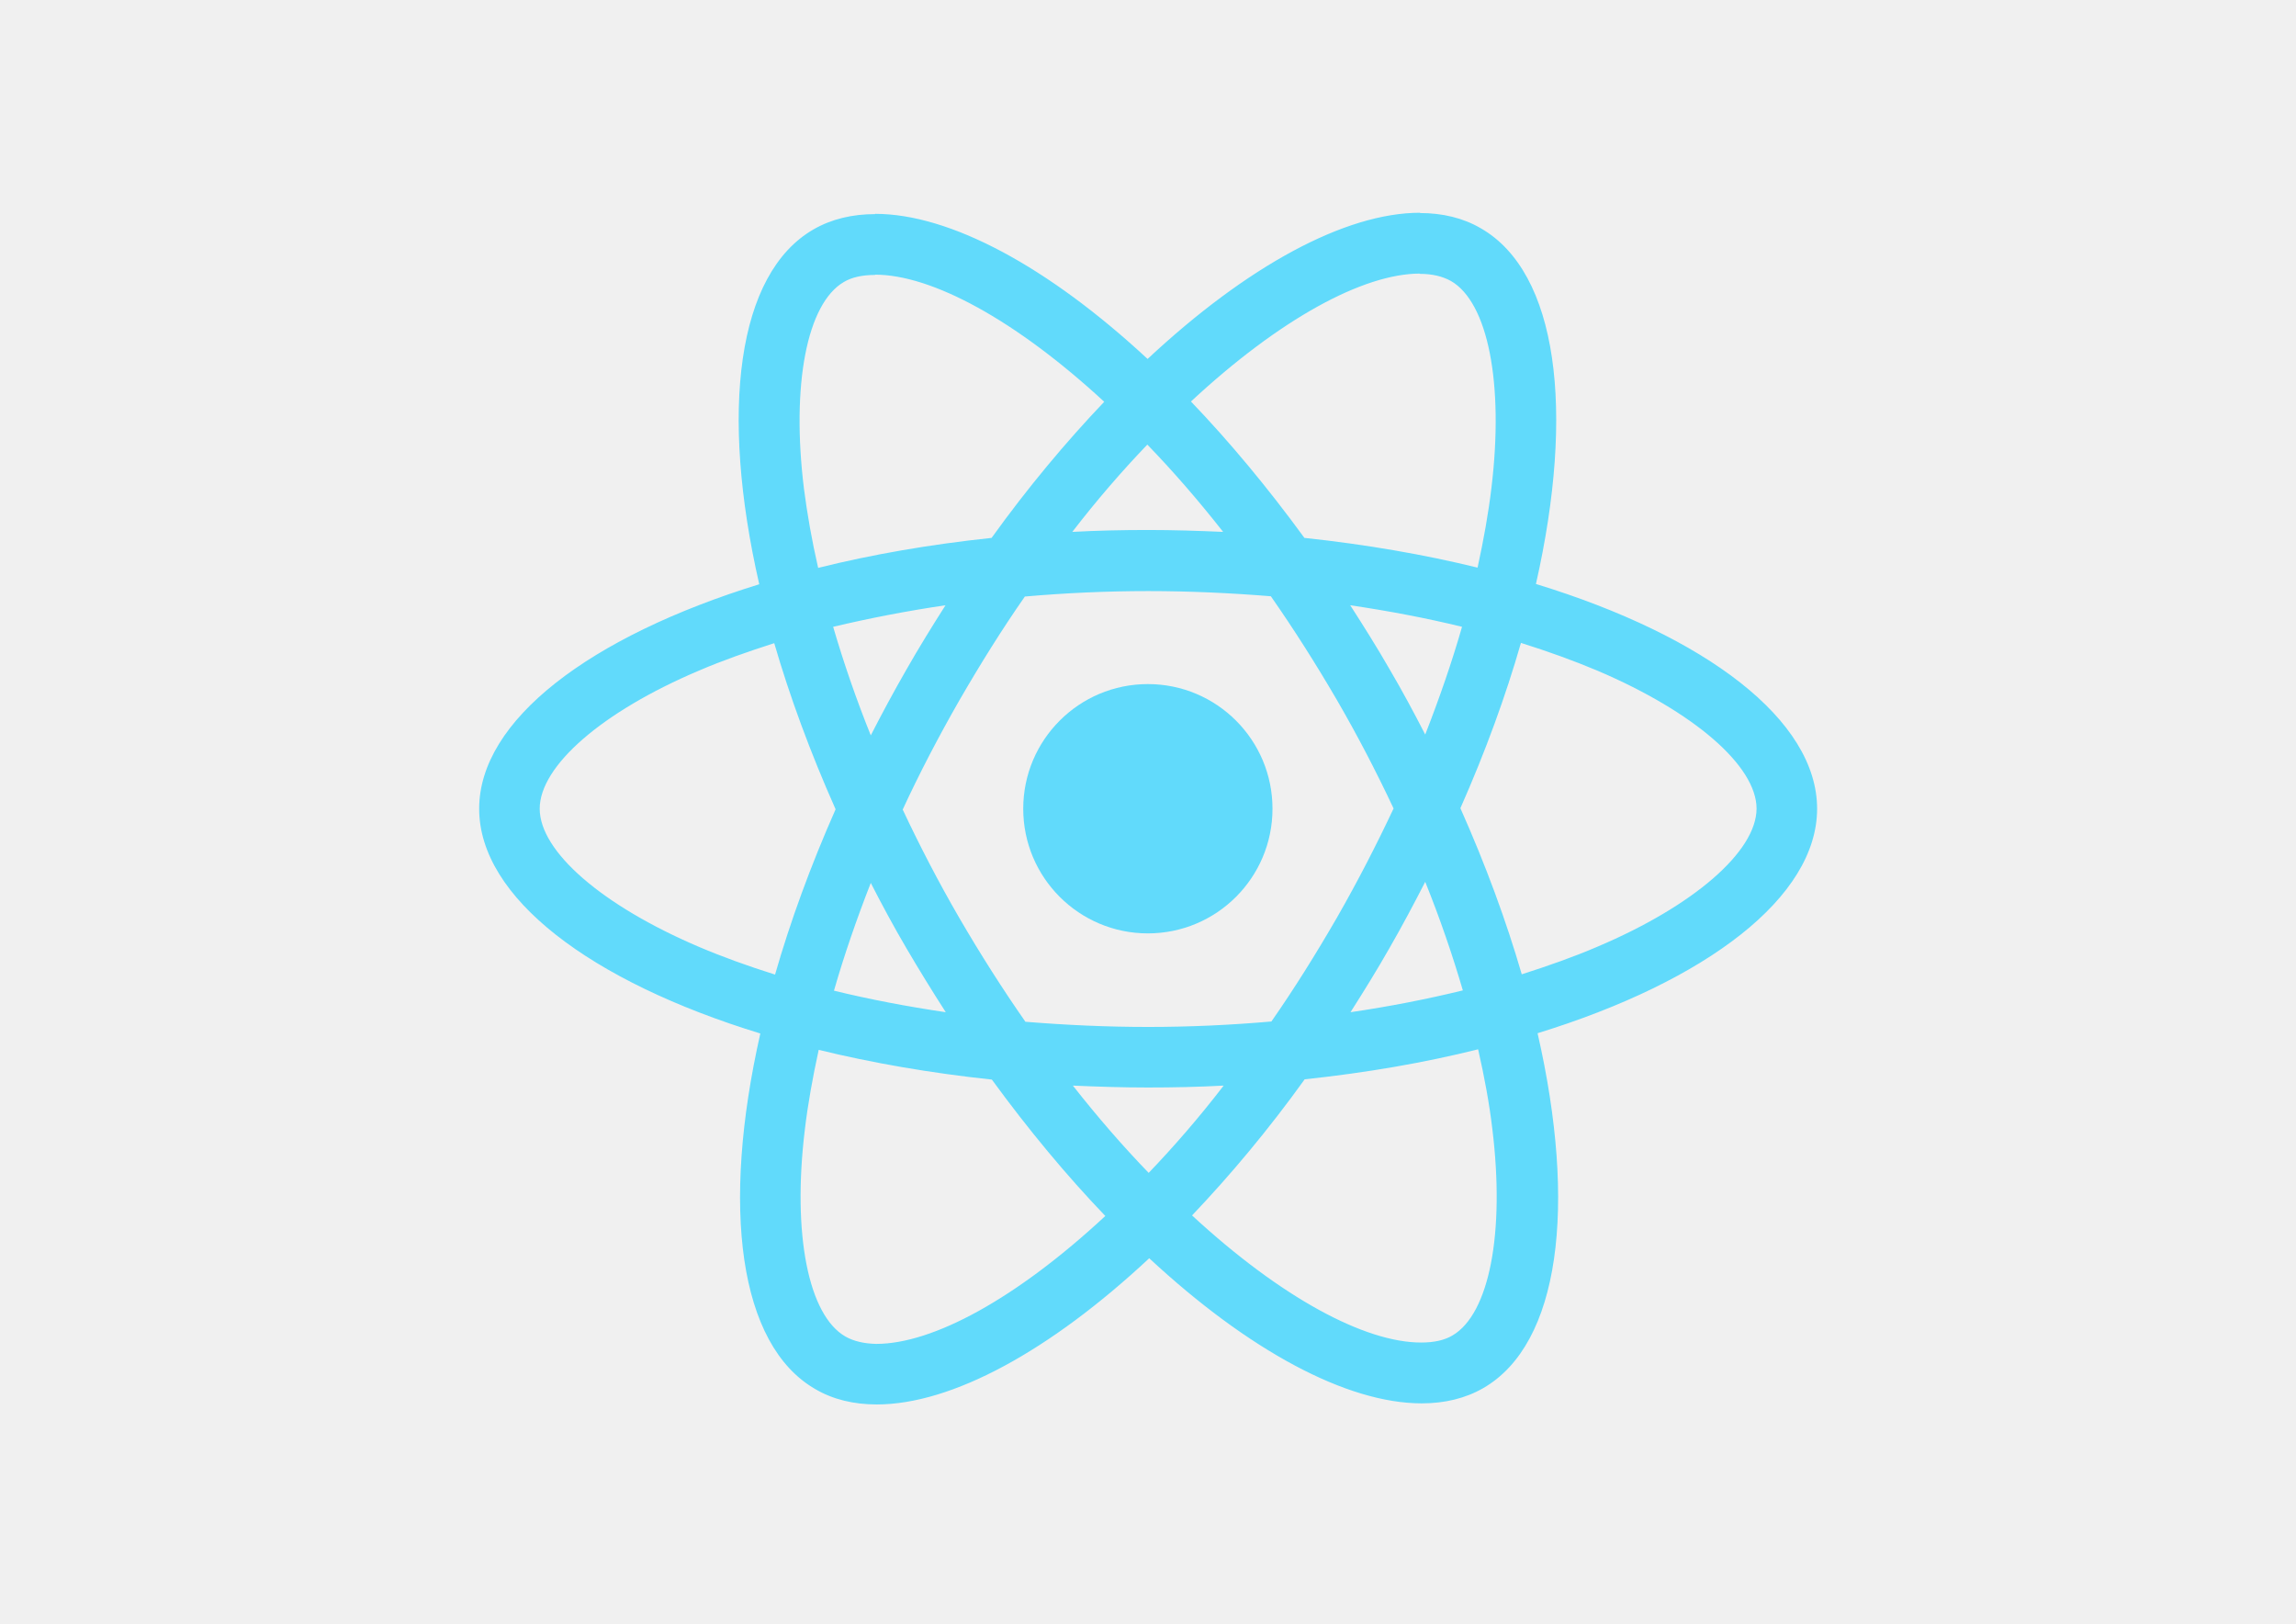
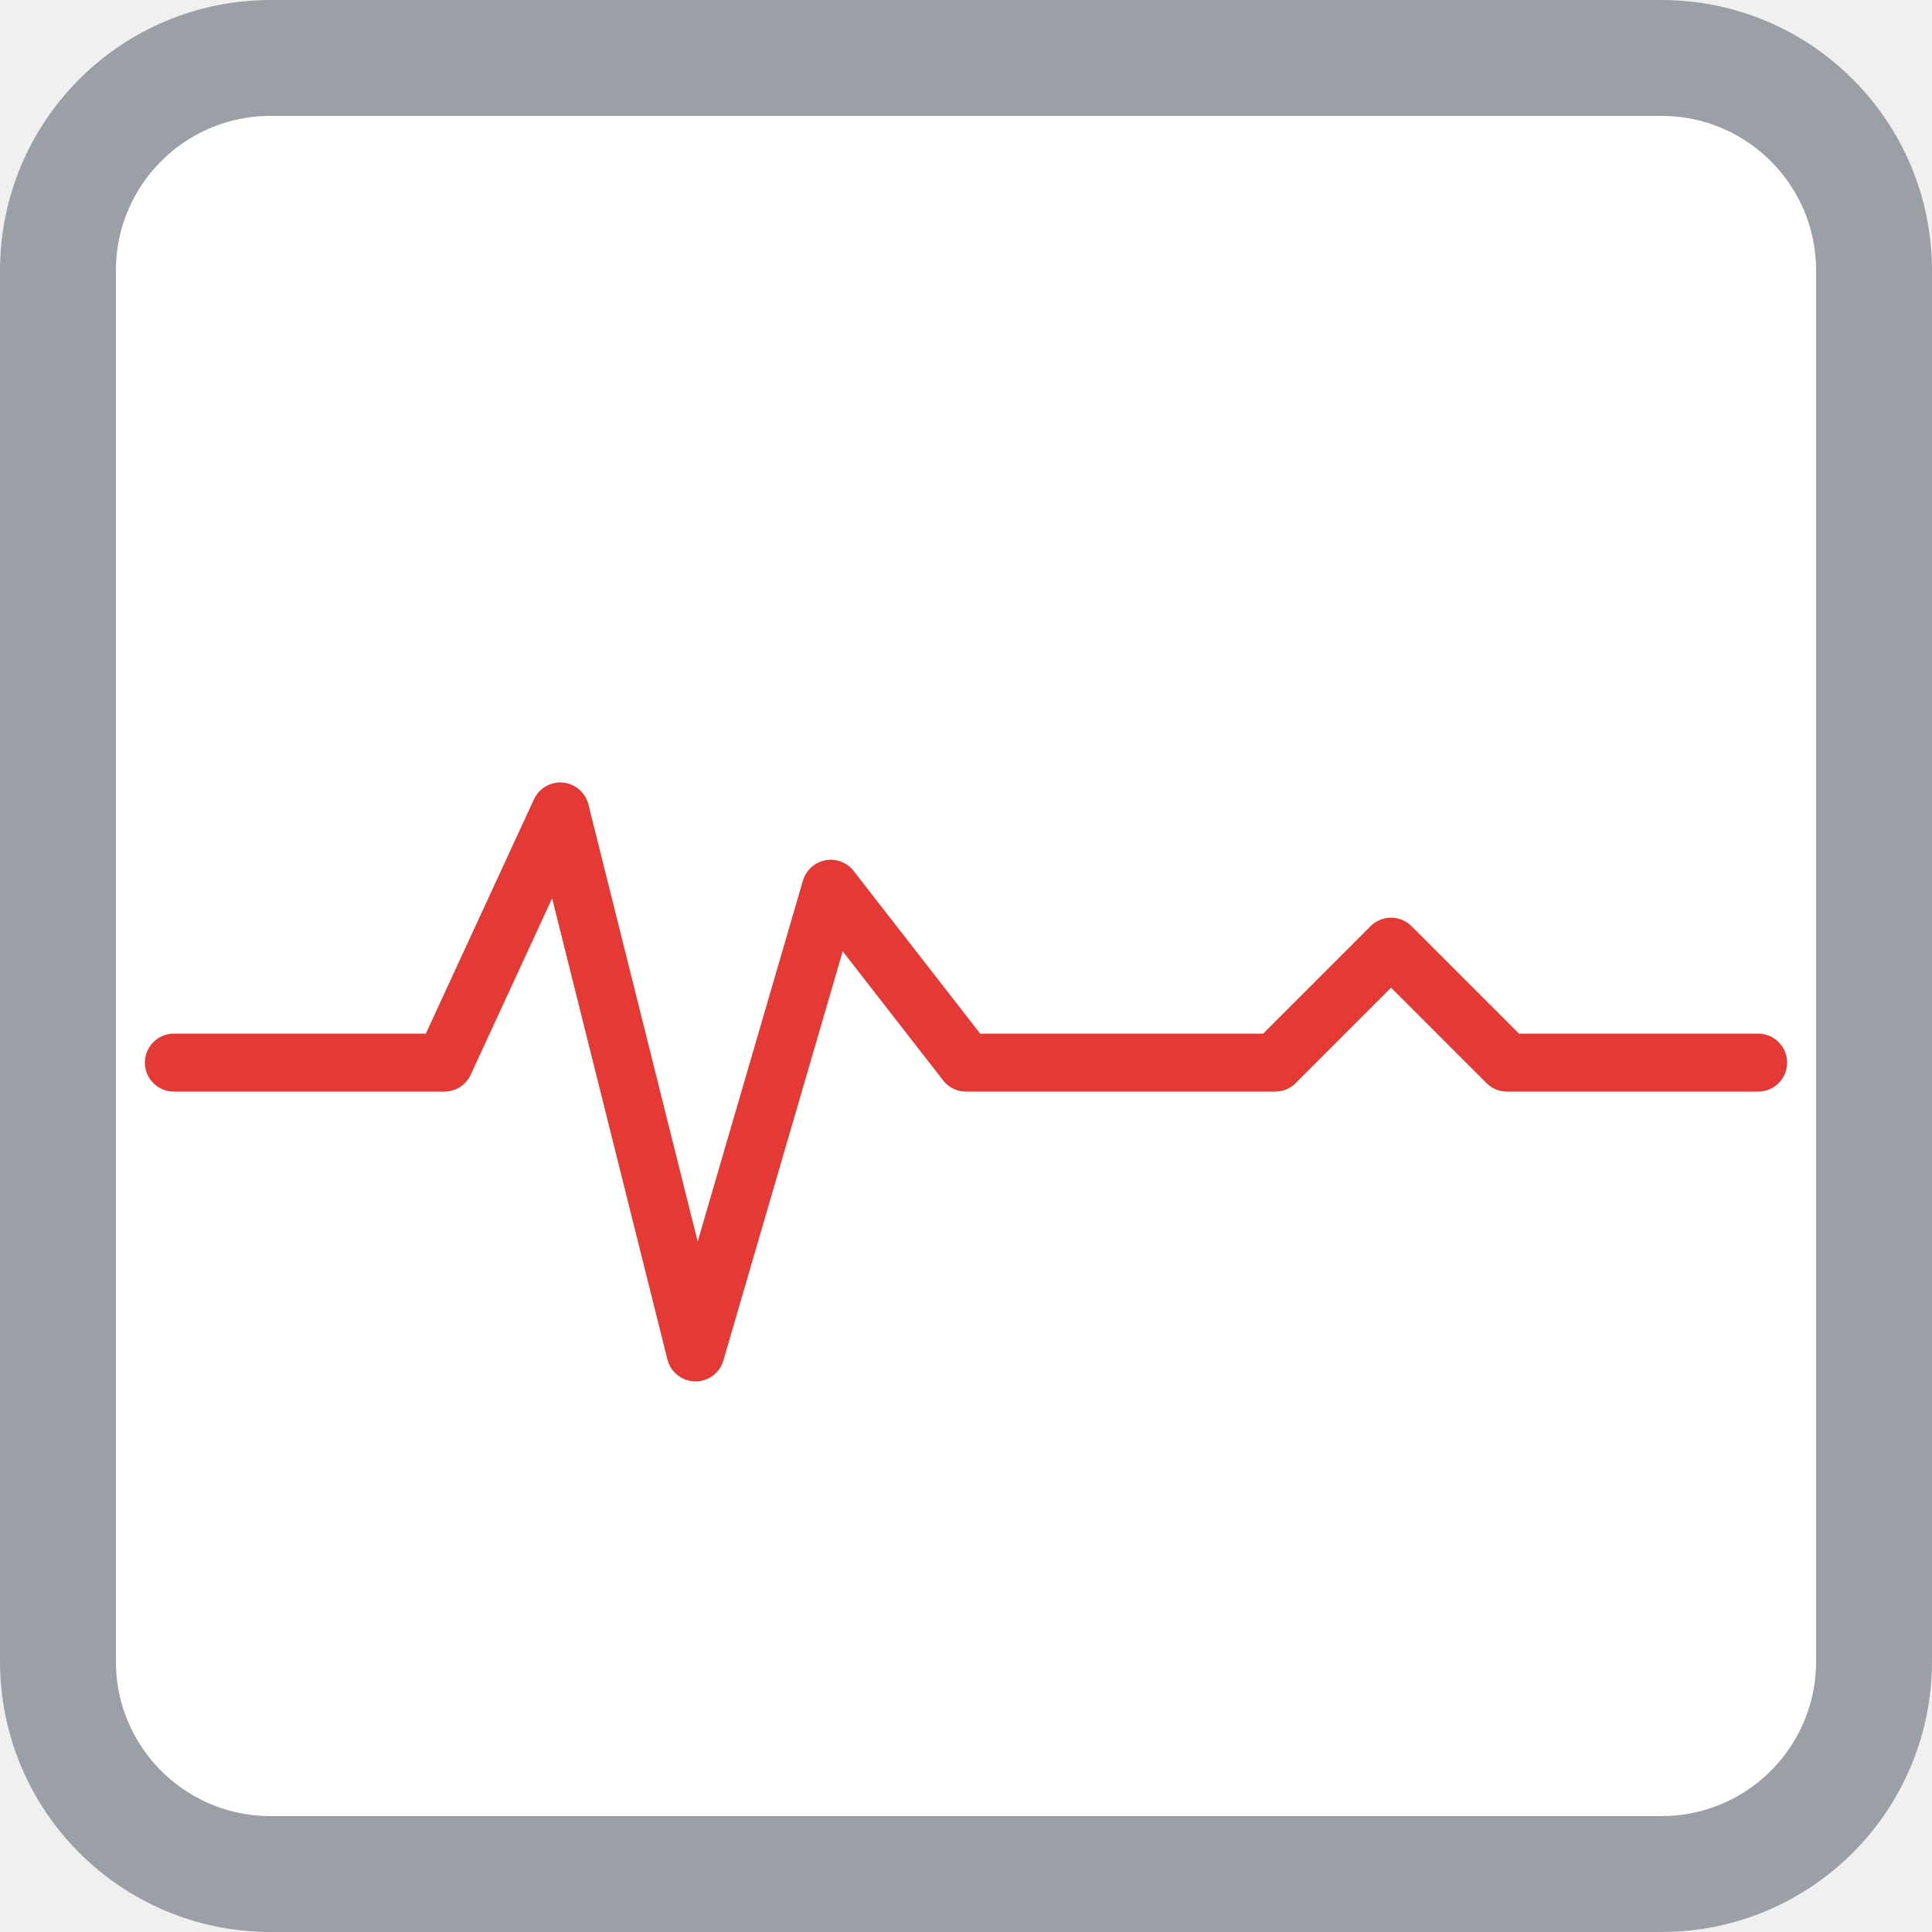
- <svg xmlns="http://www.w3.org/2000/svg" viewBox="0 0 841.9 595.3">
-   <g fill="#61DAFB">
-     <path d="M666.3 296.5c0-32.5-40.7-63.3-103.1-82.4 14.4-63.6 8-114.2-20.2-130.4-6.5-3.8-14.1-5.6-22.4-5.6v22.3c4.6 0 8.3.9 11.4 2.6 13.6 7.8 19.5 37.5 14.9 75.7-1.1 9.4-2.9 19.3-5.1 29.4-19.6-4.8-41-8.5-63.5-10.9-13.5-18.5-27.5-35.3-41.6-50 32.6-30.3 63.2-46.9 84-46.9V78c-27.5 0-63.5 19.6-99.9 53.6-36.4-33.8-72.4-53.2-99.9-53.2v22.3c20.7 0 51.4 16.5 84 46.6-14 14.7-28 31.4-41.3 49.9-22.6 2.4-44 6.1-63.6 11-2.3-10-4-19.7-5.2-29-4.7-38.2 1.1-67.9 14.6-75.8 3-1.8 6.9-2.6 11.5-2.6V78.5c-8.4 0-16 1.8-22.6 5.6-28.1 16.2-34.4 66.7-19.9 130.1-62.2 19.2-102.7 49.9-102.7 82.3 0 32.5 40.7 63.3 103.1 82.4-14.4 63.6-8 114.2 20.2 130.4 6.5 3.8 14.1 5.6 22.5 5.6 27.5 0 63.5-19.6 99.9-53.6 36.4 33.8 72.4 53.2 99.9 53.2 8.4 0 16-1.8 22.6-5.6 28.1-16.2 34.4-66.7 19.9-130.1 62-19.1 102.5-49.9 102.5-82.3zm-130.2-66.7c-3.7 12.9-8.3 26.2-13.5 39.5-4.1-8-8.4-16-13.1-24-4.6-8-9.5-15.8-14.4-23.4 14.2 2.1 27.9 4.7 41 7.9zm-45.8 106.5c-7.8 13.5-15.8 26.3-24.1 38.2-14.9 1.3-30 2-45.2 2-15.1 0-30.2-.7-45-1.9-8.3-11.9-16.4-24.6-24.2-38-7.6-13.1-14.5-26.4-20.8-39.8 6.2-13.4 13.2-26.8 20.7-39.9 7.8-13.5 15.8-26.3 24.1-38.2 14.9-1.3 30-2 45.2-2 15.1 0 30.2.7 45 1.9 8.3 11.9 16.4 24.6 24.2 38 7.6 13.1 14.5 26.4 20.8 39.8-6.3 13.4-13.2 26.8-20.7 39.9zm32.3-13c5.4 13.4 10 26.8 13.8 39.8-13.1 3.2-26.9 5.9-41.2 8 4.9-7.7 9.8-15.6 14.4-23.7 4.6-8 8.9-16.1 13-24.1zM421.2 430c-9.3-9.6-18.6-20.3-27.8-32 9 .4 18.2.7 27.5.7 9.4 0 18.7-.2 27.8-.7-9 11.7-18.3 22.4-27.5 32zm-74.4-58.9c-14.2-2.1-27.9-4.7-41-7.9 3.7-12.9 8.3-26.2 13.5-39.5 4.1 8 8.4 16 13.1 24 4.7 8 9.5 15.8 14.4 23.4zM420.7 163c9.3 9.6 18.6 20.3 27.8 32-9-.4-18.2-.7-27.5-.7-9.4 0-18.7.2-27.8.7 9-11.7 18.3-22.4 27.5-32zm-74 58.9c-4.9 7.7-9.8 15.6-14.4 23.7-4.6 8-8.9 16-13 24-5.4-13.4-10-26.8-13.8-39.8 13.1-3.1 26.9-5.8 41.2-7.9zm-90.5 125.2c-35.4-15.1-58.3-34.9-58.3-50.6 0-15.7 22.9-35.6 58.3-50.6 8.6-3.7 18-7 27.7-10.1 5.7 19.6 13.2 40 22.5 60.9-9.2 20.8-16.6 41.1-22.2 60.6-9.9-3.1-19.3-6.5-28-10.2zM310 490c-13.6-7.8-19.5-37.5-14.9-75.7 1.1-9.4 2.9-19.3 5.1-29.4 19.6 4.8 41 8.5 63.5 10.9 13.5 18.5 27.5 35.3 41.6 50-32.6 30.3-63.2 46.9-84 46.9-4.5-.1-8.3-1-11.3-2.7zm237.2-76.2c4.7 38.2-1.1 67.9-14.6 75.8-3 1.8-6.9 2.6-11.5 2.6-20.7 0-51.4-16.5-84-46.6 14-14.7 28-31.4 41.3-49.9 22.6-2.4 44-6.1 63.6-11 2.3 10.1 4.1 19.8 5.2 29.1zm38.5-66.7c-8.6 3.7-18 7-27.7 10.1-5.7-19.6-13.2-40-22.5-60.9 9.2-20.8 16.6-41.1 22.2-60.6 9.9 3.1 19.3 6.5 28.1 10.2 35.4 15.1 58.3 34.9 58.3 50.6-.1 15.7-23 35.6-58.4 50.6zM320.8 78.4z" />
-     <circle cx="420.9" cy="296.5" r="45.7" />
-     <path d="M520.5 78.1z" />
-   </g>
+ <svg xmlns="http://www.w3.org/2000/svg" viewBox="0 0 200 200" width="200" height="200" role="img" aria-labelledby="title desc">
+   <rect x="0" y="0" width="200" height="200" rx="28" ry="28" fill="#ffffff" />
+   <rect x="6" y="6" width="188" height="188" rx="22" ry="22" fill="none" stroke="#9aa0a6" stroke-width="12" stroke-linecap="round" stroke-linejoin="round" />
+   <path d="M18 110            L46 110            L58 84            L72 140            L86 92            L100 110            L132 110            L144 98            L156 110            L182 110" fill="none" stroke="#e53935" stroke-width="6" stroke-linecap="round" stroke-linejoin="round" vector-effect="non-scaling-stroke" />
</svg>
